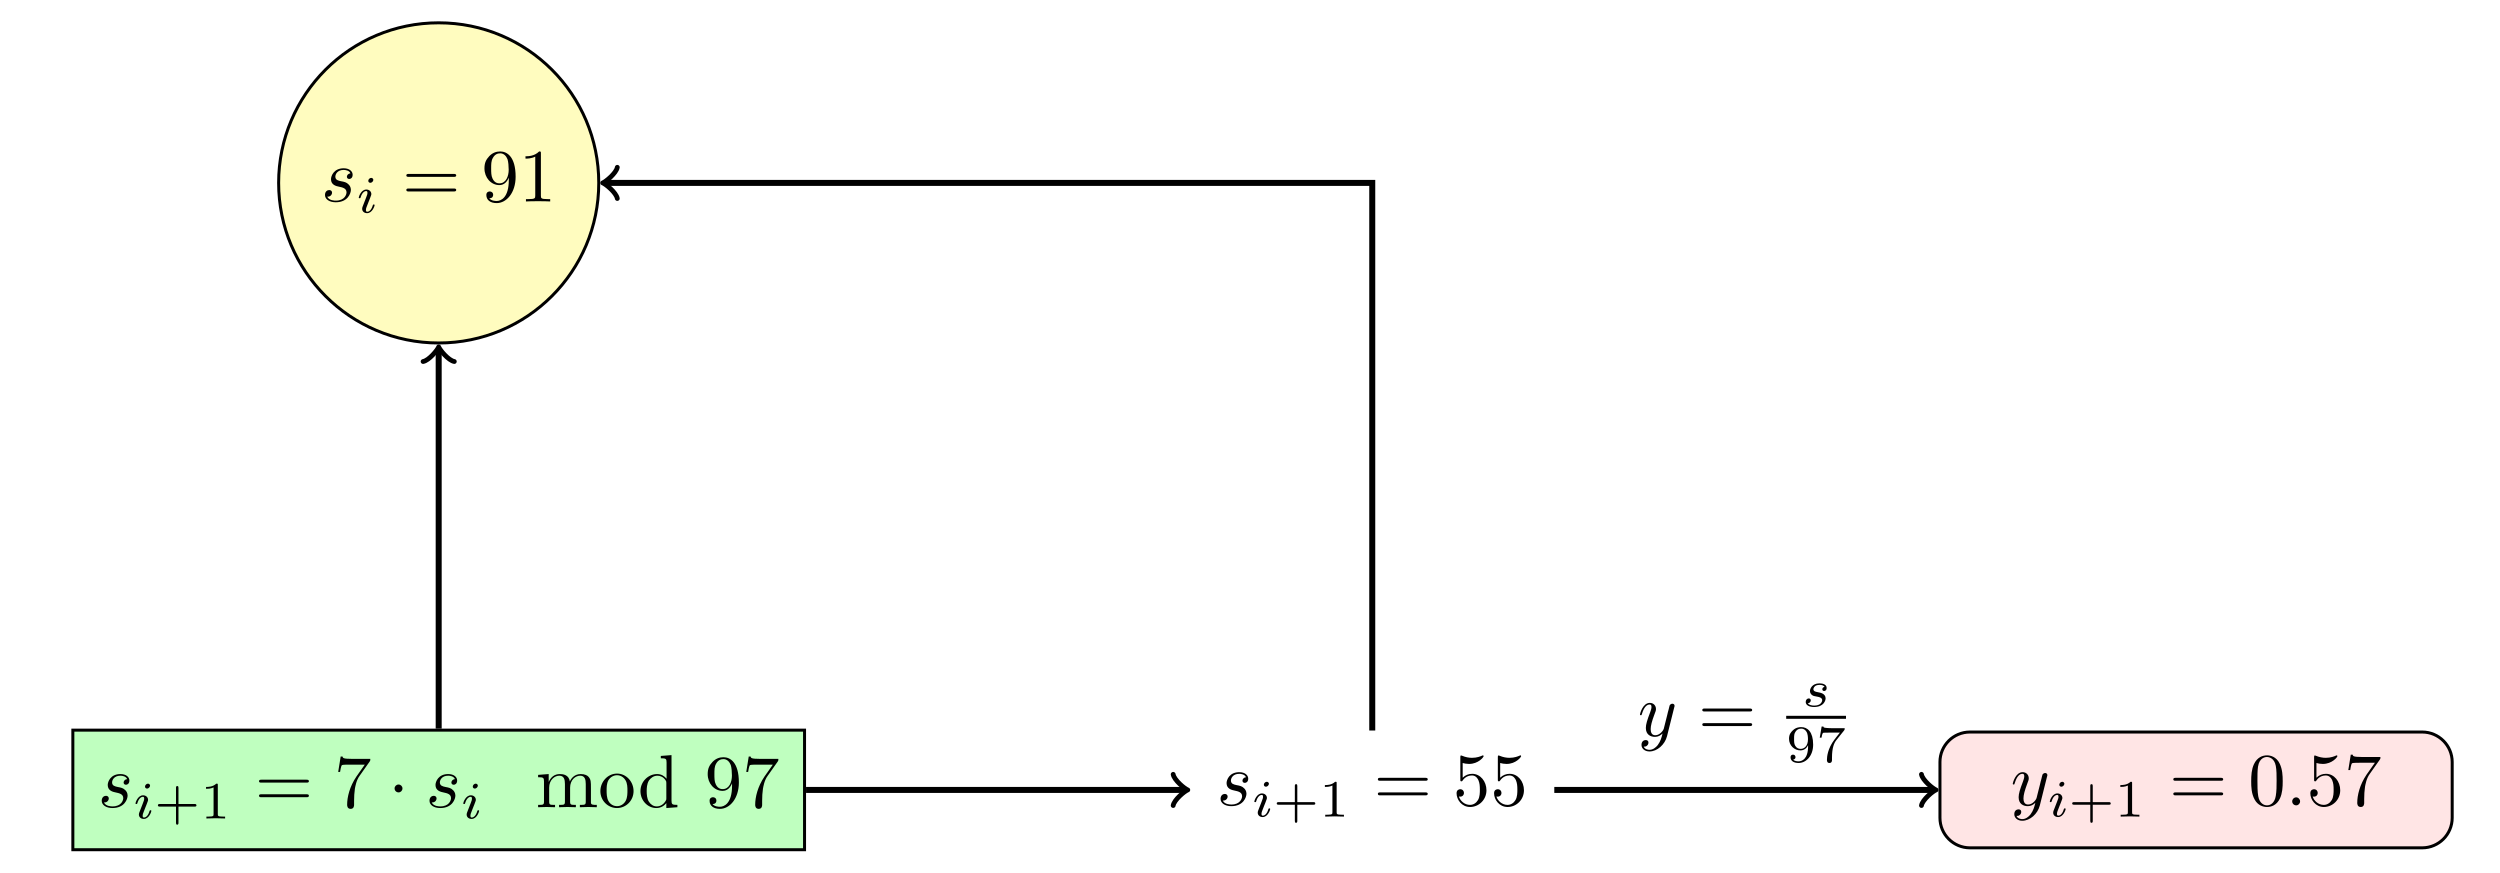
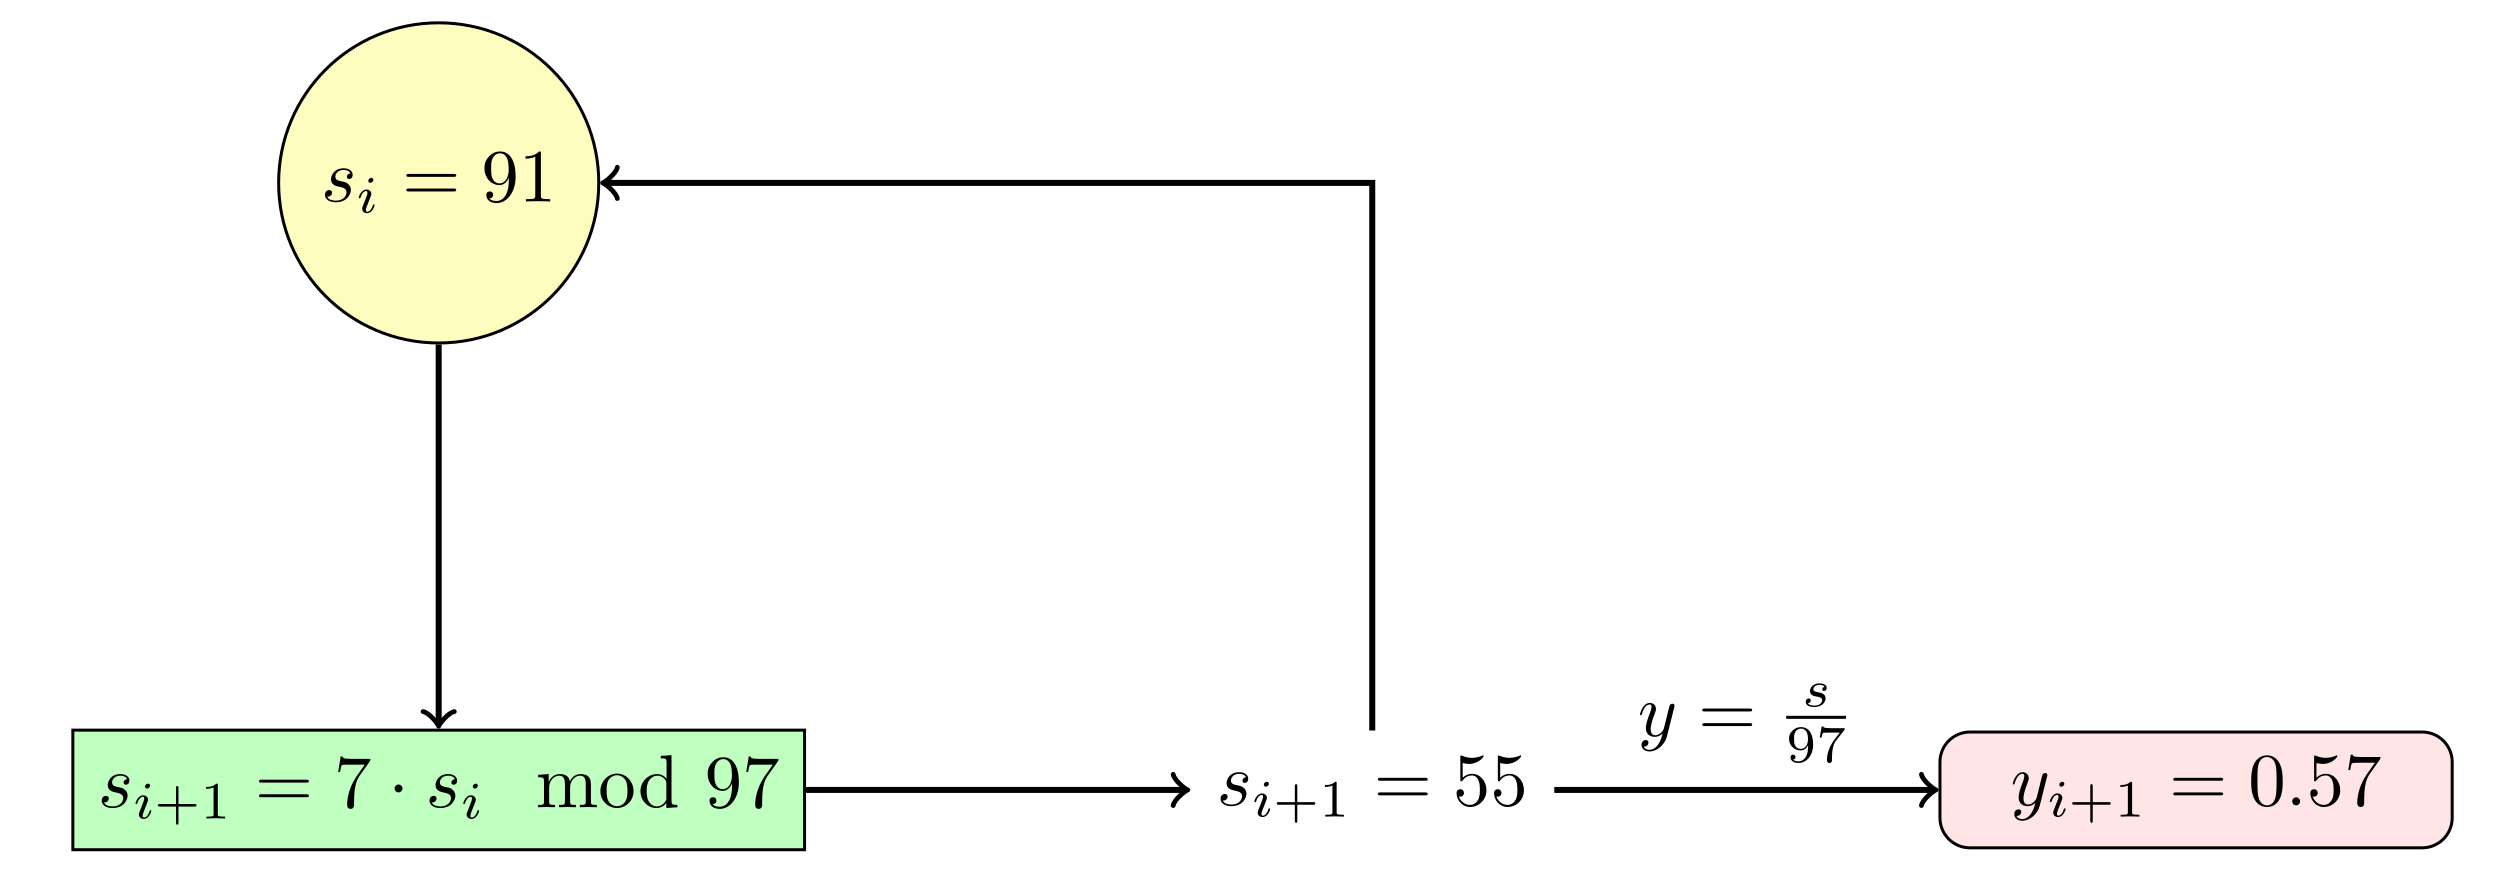
<svg xmlns="http://www.w3.org/2000/svg" xmlns:xlink="http://www.w3.org/1999/xlink" width="332.049" height="115.894" viewBox="0 0 332.049 115.894">
  <defs>
    <g>
      <g id="glyph-0-0">
        <path d="M 3.891 -3.734 C 3.625 -3.719 3.422 -3.5 3.422 -3.281 C 3.422 -3.141 3.516 -2.984 3.734 -2.984 C 3.953 -2.984 4.188 -3.156 4.188 -3.547 C 4.188 -4 3.766 -4.406 3 -4.406 C 1.688 -4.406 1.312 -3.391 1.312 -2.953 C 1.312 -2.172 2.047 -2.031 2.344 -1.969 C 2.859 -1.859 3.375 -1.75 3.375 -1.203 C 3.375 -0.953 3.156 -0.109 1.953 -0.109 C 1.812 -0.109 1.047 -0.109 0.812 -0.641 C 1.203 -0.594 1.453 -0.891 1.453 -1.172 C 1.453 -1.391 1.281 -1.516 1.078 -1.516 C 0.812 -1.516 0.516 -1.312 0.516 -0.859 C 0.516 -0.297 1.094 0.109 1.938 0.109 C 3.562 0.109 3.953 -1.094 3.953 -1.547 C 3.953 -1.906 3.766 -2.156 3.641 -2.266 C 3.375 -2.547 3.078 -2.609 2.641 -2.688 C 2.281 -2.766 1.891 -2.844 1.891 -3.297 C 1.891 -3.578 2.125 -4.188 3 -4.188 C 3.25 -4.188 3.75 -4.109 3.891 -3.734 Z M 3.891 -3.734 " />
      </g>
      <g id="glyph-0-1">
        <path d="M 4.844 -3.797 C 4.891 -3.938 4.891 -3.953 4.891 -4.031 C 4.891 -4.203 4.75 -4.297 4.594 -4.297 C 4.5 -4.297 4.344 -4.234 4.25 -4.094 C 4.234 -4.031 4.141 -3.734 4.109 -3.547 C 4.031 -3.297 3.969 -3.016 3.906 -2.75 L 3.453 -0.953 C 3.422 -0.812 2.984 -0.109 2.328 -0.109 C 1.828 -0.109 1.719 -0.547 1.719 -0.922 C 1.719 -1.375 1.891 -2 2.219 -2.875 C 2.375 -3.281 2.422 -3.391 2.422 -3.594 C 2.422 -4.031 2.109 -4.406 1.609 -4.406 C 0.656 -4.406 0.297 -2.953 0.297 -2.875 C 0.297 -2.766 0.391 -2.766 0.406 -2.766 C 0.516 -2.766 0.516 -2.797 0.562 -2.953 C 0.844 -3.891 1.234 -4.188 1.578 -4.188 C 1.656 -4.188 1.828 -4.188 1.828 -3.875 C 1.828 -3.625 1.719 -3.359 1.656 -3.172 C 1.25 -2.109 1.078 -1.547 1.078 -1.078 C 1.078 -0.188 1.703 0.109 2.297 0.109 C 2.688 0.109 3.016 -0.062 3.297 -0.344 C 3.172 0.172 3.047 0.672 2.656 1.203 C 2.391 1.531 2.016 1.828 1.562 1.828 C 1.422 1.828 0.969 1.797 0.797 1.406 C 0.953 1.406 1.094 1.406 1.219 1.281 C 1.328 1.203 1.422 1.062 1.422 0.875 C 1.422 0.562 1.156 0.531 1.062 0.531 C 0.828 0.531 0.5 0.688 0.5 1.172 C 0.5 1.672 0.938 2.047 1.562 2.047 C 2.578 2.047 3.609 1.141 3.891 0.016 Z M 4.844 -3.797 " />
      </g>
      <g id="glyph-0-2">
        <path d="M 1.906 -0.531 C 1.906 -0.812 1.672 -1.062 1.391 -1.062 C 1.094 -1.062 0.859 -0.812 0.859 -0.531 C 0.859 -0.234 1.094 0 1.391 0 C 1.672 0 1.906 -0.234 1.906 -0.531 Z M 1.906 -0.531 " />
      </g>
      <g id="glyph-1-0">
        <path d="M 2.266 -4.359 C 2.266 -4.469 2.172 -4.625 1.984 -4.625 C 1.797 -4.625 1.594 -4.438 1.594 -4.234 C 1.594 -4.125 1.672 -3.969 1.875 -3.969 C 2.062 -3.969 2.266 -4.172 2.266 -4.359 Z M 0.844 -0.812 C 0.812 -0.719 0.781 -0.641 0.781 -0.516 C 0.781 -0.188 1.047 0.062 1.438 0.062 C 2.125 0.062 2.438 -0.891 2.438 -1 C 2.438 -1.094 2.344 -1.094 2.328 -1.094 C 2.234 -1.094 2.219 -1.047 2.188 -0.969 C 2.031 -0.406 1.734 -0.125 1.453 -0.125 C 1.312 -0.125 1.281 -0.219 1.281 -0.375 C 1.281 -0.531 1.328 -0.656 1.391 -0.812 C 1.469 -1 1.547 -1.188 1.609 -1.375 C 1.672 -1.547 1.938 -2.172 1.953 -2.266 C 1.984 -2.328 2 -2.406 2 -2.484 C 2 -2.812 1.719 -3.078 1.344 -3.078 C 0.641 -3.078 0.328 -2.125 0.328 -2 C 0.328 -1.922 0.422 -1.922 0.453 -1.922 C 0.547 -1.922 0.547 -1.953 0.578 -2.031 C 0.75 -2.625 1.062 -2.875 1.312 -2.875 C 1.422 -2.875 1.484 -2.828 1.484 -2.641 C 1.484 -2.469 1.453 -2.375 1.281 -1.938 Z M 0.844 -0.812 " />
      </g>
      <g id="glyph-1-1">
        <path d="M 3 -2.625 C 2.828 -2.578 2.703 -2.438 2.703 -2.297 C 2.703 -2.125 2.844 -2.062 2.938 -2.062 C 3.016 -2.062 3.281 -2.109 3.281 -2.469 C 3.281 -2.922 2.781 -3.078 2.344 -3.078 C 1.266 -3.078 1.062 -2.266 1.062 -2.062 C 1.062 -1.797 1.219 -1.625 1.312 -1.547 C 1.484 -1.406 1.609 -1.375 2.094 -1.297 C 2.25 -1.266 2.688 -1.188 2.688 -0.844 C 2.688 -0.719 2.609 -0.453 2.328 -0.281 C 2.047 -0.125 1.703 -0.125 1.625 -0.125 C 1.344 -0.125 0.953 -0.188 0.781 -0.422 C 1.016 -0.453 1.172 -0.625 1.172 -0.812 C 1.172 -0.984 1.047 -1.078 0.906 -1.078 C 0.703 -1.078 0.5 -0.906 0.5 -0.609 C 0.5 -0.188 0.938 0.062 1.609 0.062 C 2.906 0.062 3.141 -0.812 3.141 -1.078 C 3.141 -1.719 2.438 -1.844 2.172 -1.891 C 2.109 -1.906 1.938 -1.938 1.891 -1.953 C 1.641 -2 1.516 -2.141 1.516 -2.297 C 1.516 -2.453 1.641 -2.641 1.797 -2.75 C 1.984 -2.859 2.219 -2.875 2.344 -2.875 C 2.484 -2.875 2.844 -2.859 3 -2.625 Z M 3 -2.625 " />
      </g>
      <g id="glyph-2-0">
        <path d="M 3.219 -1.578 L 5.359 -1.578 C 5.453 -1.578 5.609 -1.578 5.609 -1.734 C 5.609 -1.922 5.453 -1.922 5.359 -1.922 L 3.219 -1.922 L 3.219 -4.062 C 3.219 -4.141 3.219 -4.312 3.062 -4.312 C 2.891 -4.312 2.891 -4.156 2.891 -4.062 L 2.891 -1.922 L 0.75 -1.922 C 0.656 -1.922 0.484 -1.922 0.484 -1.75 C 0.484 -1.578 0.641 -1.578 0.75 -1.578 L 2.891 -1.578 L 2.891 0.562 C 2.891 0.656 2.891 0.828 3.047 0.828 C 3.219 0.828 3.219 0.656 3.219 0.562 Z M 3.219 -1.578 " />
      </g>
      <g id="glyph-2-1">
        <path d="M 2.328 -4.438 C 2.328 -4.625 2.328 -4.625 2.125 -4.625 C 1.672 -4.188 1.047 -4.188 0.766 -4.188 L 0.766 -3.938 C 0.922 -3.938 1.391 -3.938 1.766 -4.125 L 1.766 -0.578 C 1.766 -0.344 1.766 -0.25 1.078 -0.25 L 0.812 -0.25 L 0.812 0 C 0.938 0 1.797 -0.031 2.047 -0.031 C 2.266 -0.031 3.141 0 3.297 0 L 3.297 -0.25 L 3.031 -0.25 C 2.328 -0.25 2.328 -0.344 2.328 -0.578 Z M 2.328 -4.438 " />
      </g>
      <g id="glyph-2-2">
        <path d="M 2.906 -2.078 C 2.906 -0.344 2.062 -0.078 1.641 -0.078 C 1.484 -0.078 1.109 -0.094 0.922 -0.312 C 1.219 -0.344 1.234 -0.578 1.234 -0.641 C 1.234 -0.812 1.109 -0.969 0.906 -0.969 C 0.703 -0.969 0.578 -0.828 0.578 -0.625 C 0.578 -0.156 0.969 0.141 1.641 0.141 C 2.641 0.141 3.578 -0.797 3.578 -2.297 C 3.578 -4.016 2.812 -4.625 2 -4.625 C 1.766 -4.625 1.297 -4.594 0.891 -4.203 C 0.656 -3.969 0.375 -3.703 0.375 -3.078 C 0.375 -2.188 1.078 -1.531 1.891 -1.531 C 2.453 -1.531 2.75 -1.906 2.906 -2.219 Z M 1.938 -1.734 C 1.656 -1.734 1.406 -1.812 1.203 -2.141 C 1.047 -2.391 1.047 -2.688 1.047 -3.078 C 1.047 -3.484 1.047 -3.75 1.25 -4.031 C 1.422 -4.281 1.641 -4.422 2 -4.422 C 2.359 -4.422 2.578 -4.203 2.688 -4.016 C 2.875 -3.734 2.891 -3.234 2.891 -3 C 2.891 -2.094 2.375 -1.734 1.938 -1.734 Z M 1.938 -1.734 " />
      </g>
      <g id="glyph-2-3">
        <path d="M 3.734 -4.203 C 3.797 -4.297 3.797 -4.312 3.797 -4.484 L 1.969 -4.484 C 1.688 -4.484 1.609 -4.5 1.359 -4.516 C 1 -4.547 0.984 -4.594 0.969 -4.703 L 0.734 -4.703 L 0.484 -3.219 L 0.719 -3.219 C 0.734 -3.328 0.812 -3.781 0.922 -3.859 C 0.969 -3.891 1.547 -3.891 1.641 -3.891 L 3.156 -3.891 C 2.938 -3.609 2.578 -3.172 2.438 -2.969 C 1.531 -1.781 1.438 -0.672 1.438 -0.266 C 1.438 -0.188 1.438 0.141 1.766 0.141 C 2.109 0.141 2.109 -0.172 2.109 -0.266 L 2.109 -0.547 C 2.109 -1.891 2.391 -2.516 2.688 -2.891 Z M 3.734 -4.203 " />
      </g>
      <g id="glyph-3-0">
        <path d="M 6.844 -3.266 C 7 -3.266 7.188 -3.266 7.188 -3.453 C 7.188 -3.656 7 -3.656 6.859 -3.656 L 0.891 -3.656 C 0.75 -3.656 0.562 -3.656 0.562 -3.453 C 0.562 -3.266 0.75 -3.266 0.891 -3.266 Z M 6.859 -1.328 C 7 -1.328 7.188 -1.328 7.188 -1.531 C 7.188 -1.719 7 -1.719 6.844 -1.719 L 0.891 -1.719 C 0.75 -1.719 0.562 -1.719 0.562 -1.531 C 0.562 -1.328 0.75 -1.328 0.891 -1.328 Z M 6.859 -1.328 " />
      </g>
      <g id="glyph-3-1">
        <path d="M 4.75 -6.078 C 4.828 -6.188 4.828 -6.203 4.828 -6.422 L 2.406 -6.422 C 1.203 -6.422 1.172 -6.547 1.141 -6.734 L 0.891 -6.734 L 0.562 -4.688 L 0.812 -4.688 C 0.844 -4.844 0.922 -5.469 1.062 -5.594 C 1.125 -5.656 1.906 -5.656 2.031 -5.656 L 4.094 -5.656 C 3.984 -5.5 3.203 -4.406 2.984 -4.078 C 2.078 -2.734 1.75 -1.344 1.75 -0.328 C 1.75 -0.234 1.75 0.219 2.219 0.219 C 2.672 0.219 2.672 -0.234 2.672 -0.328 L 2.672 -0.844 C 2.672 -1.391 2.703 -1.938 2.781 -2.469 C 2.828 -2.703 2.953 -3.562 3.406 -4.172 Z M 4.75 -6.078 " />
      </g>
      <g id="glyph-3-2">
        <path d="M 1.094 -3.422 L 1.094 -0.75 C 1.094 -0.312 0.984 -0.312 0.312 -0.312 L 0.312 0 C 0.672 -0.016 1.172 -0.031 1.453 -0.031 C 1.703 -0.031 2.219 -0.016 2.562 0 L 2.562 -0.312 C 1.891 -0.312 1.781 -0.312 1.781 -0.75 L 1.781 -2.594 C 1.781 -3.625 2.5 -4.188 3.125 -4.188 C 3.766 -4.188 3.875 -3.656 3.875 -3.078 L 3.875 -0.75 C 3.875 -0.312 3.766 -0.312 3.094 -0.312 L 3.094 0 C 3.438 -0.016 3.953 -0.031 4.219 -0.031 C 4.469 -0.031 5 -0.016 5.328 0 L 5.328 -0.312 C 4.672 -0.312 4.562 -0.312 4.562 -0.75 L 4.562 -2.594 C 4.562 -3.625 5.266 -4.188 5.906 -4.188 C 6.531 -4.188 6.641 -3.656 6.641 -3.078 L 6.641 -0.75 C 6.641 -0.312 6.531 -0.312 5.859 -0.312 L 5.859 0 C 6.203 -0.016 6.719 -0.031 6.984 -0.031 C 7.25 -0.031 7.766 -0.016 8.109 0 L 8.109 -0.312 C 7.594 -0.312 7.344 -0.312 7.328 -0.609 L 7.328 -2.516 C 7.328 -3.375 7.328 -3.672 7.016 -4.031 C 6.875 -4.203 6.547 -4.406 5.969 -4.406 C 5.141 -4.406 4.688 -3.812 4.531 -3.422 C 4.391 -4.297 3.656 -4.406 3.203 -4.406 C 2.469 -4.406 2 -3.984 1.719 -3.359 L 1.719 -4.406 L 0.312 -4.297 L 0.312 -3.984 C 1.016 -3.984 1.094 -3.922 1.094 -3.422 Z M 1.094 -3.422 " />
      </g>
      <g id="glyph-3-3">
        <path d="M 4.688 -2.141 C 4.688 -3.406 3.703 -4.469 2.5 -4.469 C 1.25 -4.469 0.281 -3.375 0.281 -2.141 C 0.281 -0.844 1.312 0.109 2.484 0.109 C 3.688 0.109 4.688 -0.875 4.688 -2.141 Z M 2.5 -0.141 C 2.062 -0.141 1.625 -0.344 1.359 -0.812 C 1.109 -1.25 1.109 -1.859 1.109 -2.219 C 1.109 -2.609 1.109 -3.141 1.344 -3.578 C 1.609 -4.031 2.078 -4.25 2.484 -4.25 C 2.922 -4.25 3.344 -4.031 3.609 -3.594 C 3.875 -3.172 3.875 -2.594 3.875 -2.219 C 3.875 -1.859 3.875 -1.312 3.656 -0.875 C 3.422 -0.422 2.984 -0.141 2.5 -0.141 Z M 2.5 -0.141 " />
      </g>
      <g id="glyph-3-4">
        <path d="M 3.781 -0.547 L 3.781 0.109 L 5.25 0 L 5.25 -0.312 C 4.562 -0.312 4.469 -0.375 4.469 -0.875 L 4.469 -6.922 L 3.047 -6.812 L 3.047 -6.5 C 3.734 -6.5 3.812 -6.438 3.812 -5.938 L 3.812 -3.781 C 3.531 -4.141 3.094 -4.406 2.562 -4.406 C 1.391 -4.406 0.344 -3.422 0.344 -2.141 C 0.344 -0.875 1.312 0.109 2.453 0.109 C 3.094 0.109 3.531 -0.234 3.781 -0.547 Z M 3.781 -3.219 L 3.781 -1.172 C 3.781 -1 3.781 -0.984 3.672 -0.812 C 3.375 -0.328 2.938 -0.109 2.5 -0.109 C 2.047 -0.109 1.688 -0.375 1.453 -0.75 C 1.203 -1.156 1.172 -1.719 1.172 -2.141 C 1.172 -2.5 1.188 -3.094 1.469 -3.547 C 1.688 -3.859 2.062 -4.188 2.609 -4.188 C 2.953 -4.188 3.375 -4.031 3.672 -3.594 C 3.781 -3.422 3.781 -3.406 3.781 -3.219 Z M 3.781 -3.219 " />
      </g>
      <g id="glyph-3-5">
        <path d="M 3.656 -3.172 L 3.656 -2.844 C 3.656 -0.516 2.625 -0.062 2.047 -0.062 C 1.875 -0.062 1.328 -0.078 1.062 -0.422 C 1.5 -0.422 1.578 -0.703 1.578 -0.875 C 1.578 -1.188 1.344 -1.328 1.125 -1.328 C 0.969 -1.328 0.672 -1.25 0.672 -0.859 C 0.672 -0.188 1.203 0.219 2.047 0.219 C 3.344 0.219 4.562 -1.141 4.562 -3.281 C 4.562 -5.969 3.406 -6.641 2.516 -6.641 C 1.969 -6.641 1.484 -6.453 1.062 -6.016 C 0.641 -5.562 0.422 -5.141 0.422 -4.391 C 0.422 -3.156 1.297 -2.172 2.406 -2.172 C 3.016 -2.172 3.422 -2.594 3.656 -3.172 Z M 2.422 -2.406 C 2.266 -2.406 1.797 -2.406 1.5 -3.031 C 1.312 -3.406 1.312 -3.891 1.312 -4.391 C 1.312 -4.922 1.312 -5.391 1.531 -5.766 C 1.797 -6.266 2.172 -6.391 2.516 -6.391 C 2.984 -6.391 3.312 -6.047 3.484 -5.609 C 3.594 -5.281 3.641 -4.656 3.641 -4.203 C 3.641 -3.375 3.297 -2.406 2.422 -2.406 Z M 2.422 -2.406 " />
      </g>
      <g id="glyph-3-6">
        <path d="M 2.938 -6.375 C 2.938 -6.625 2.938 -6.641 2.703 -6.641 C 2.078 -6 1.203 -6 0.891 -6 L 0.891 -5.688 C 1.094 -5.688 1.672 -5.688 2.188 -5.953 L 2.188 -0.781 C 2.188 -0.422 2.156 -0.312 1.266 -0.312 L 0.953 -0.312 L 0.953 0 C 1.297 -0.031 2.156 -0.031 2.562 -0.031 C 2.953 -0.031 3.828 -0.031 4.172 0 L 4.172 -0.312 L 3.859 -0.312 C 2.953 -0.312 2.938 -0.422 2.938 -0.781 Z M 2.938 -6.375 " />
      </g>
      <g id="glyph-3-7">
        <path d="M 4.469 -2 C 4.469 -3.188 3.656 -4.188 2.578 -4.188 C 2.109 -4.188 1.672 -4.031 1.312 -3.672 L 1.312 -5.625 C 1.516 -5.562 1.844 -5.5 2.156 -5.5 C 3.391 -5.5 4.094 -6.406 4.094 -6.531 C 4.094 -6.594 4.062 -6.641 3.984 -6.641 C 3.984 -6.641 3.953 -6.641 3.906 -6.609 C 3.703 -6.516 3.219 -6.312 2.547 -6.312 C 2.156 -6.312 1.688 -6.391 1.219 -6.594 C 1.141 -6.625 1.125 -6.625 1.109 -6.625 C 1 -6.625 1 -6.547 1 -6.391 L 1 -3.438 C 1 -3.266 1 -3.188 1.141 -3.188 C 1.219 -3.188 1.234 -3.203 1.281 -3.266 C 1.391 -3.422 1.75 -3.969 2.562 -3.969 C 3.078 -3.969 3.328 -3.516 3.406 -3.328 C 3.562 -2.953 3.594 -2.578 3.594 -2.078 C 3.594 -1.719 3.594 -1.125 3.344 -0.703 C 3.109 -0.312 2.734 -0.062 2.281 -0.062 C 1.562 -0.062 0.984 -0.594 0.812 -1.172 C 0.844 -1.172 0.875 -1.156 0.984 -1.156 C 1.312 -1.156 1.484 -1.406 1.484 -1.641 C 1.484 -1.891 1.312 -2.141 0.984 -2.141 C 0.844 -2.141 0.5 -2.062 0.5 -1.609 C 0.5 -0.75 1.188 0.219 2.297 0.219 C 3.453 0.219 4.469 -0.734 4.469 -2 Z M 4.469 -2 " />
      </g>
      <g id="glyph-3-8">
        <path d="M 4.578 -3.188 C 4.578 -3.984 4.531 -4.781 4.188 -5.516 C 3.734 -6.484 2.906 -6.641 2.5 -6.641 C 1.891 -6.641 1.172 -6.375 0.75 -5.453 C 0.438 -4.766 0.391 -3.984 0.391 -3.188 C 0.391 -2.438 0.422 -1.547 0.844 -0.781 C 1.266 0.016 2 0.219 2.484 0.219 C 3.016 0.219 3.781 0.016 4.219 -0.938 C 4.531 -1.625 4.578 -2.406 4.578 -3.188 Z M 2.484 0 C 2.094 0 1.5 -0.25 1.328 -1.203 C 1.219 -1.797 1.219 -2.719 1.219 -3.312 C 1.219 -3.953 1.219 -4.609 1.297 -5.141 C 1.484 -6.328 2.234 -6.422 2.484 -6.422 C 2.812 -6.422 3.469 -6.234 3.656 -5.25 C 3.766 -4.688 3.766 -3.938 3.766 -3.312 C 3.766 -2.562 3.766 -1.891 3.656 -1.25 C 3.5 -0.297 2.938 0 2.484 0 Z M 2.484 0 " />
      </g>
      <g id="glyph-4-0">
        <path d="M 1.906 -2.5 C 1.906 -2.781 1.672 -3.016 1.391 -3.016 C 1.094 -3.016 0.859 -2.781 0.859 -2.5 C 0.859 -2.203 1.094 -1.969 1.391 -1.969 C 1.672 -1.969 1.906 -2.203 1.906 -2.5 Z M 1.906 -2.5 " />
      </g>
    </g>
    <clipPath id="clip-0">
      <path clip-rule="nonzero" d="M 252 91 L 332 91 L 332 115.895 L 252 115.895 Z M 252 91 " />
    </clipPath>
  </defs>
  <path fill-rule="nonzero" fill="rgb(75%, 100%, 75%)" fill-opacity="1" stroke-width="0.399" stroke-linecap="butt" stroke-linejoin="miter" stroke="rgb(0%, 0%, 0%)" stroke-opacity="1" stroke-miterlimit="10" d="M -48.591 -7.941 L 48.592 -7.941 L 48.592 7.941 L -48.591 7.941 Z M -48.591 -7.941 " transform="matrix(1, 0, 0, -1, 58.267, 104.918)" />
  <g fill="rgb(0%, 0%, 0%)" fill-opacity="1">
    <use xlink:href="#glyph-0-0" x="12.996" y="107.215" />
  </g>
  <g fill="rgb(0%, 0%, 0%)" fill-opacity="1">
    <use xlink:href="#glyph-1-0" x="17.666" y="108.709" />
  </g>
  <g fill="rgb(0%, 0%, 0%)" fill-opacity="1">
    <use xlink:href="#glyph-2-0" x="20.485" y="108.709" />
    <use xlink:href="#glyph-2-1" x="26.601" y="108.709" />
  </g>
  <g fill="rgb(0%, 0%, 0%)" fill-opacity="1">
    <use xlink:href="#glyph-3-0" x="33.838" y="107.215" />
  </g>
  <g fill="rgb(0%, 0%, 0%)" fill-opacity="1">
    <use xlink:href="#glyph-3-1" x="44.357" y="107.215" />
  </g>
  <g fill="rgb(0%, 0%, 0%)" fill-opacity="1">
    <use xlink:href="#glyph-4-0" x="51.549" y="107.215" />
  </g>
  <g fill="rgb(0%, 0%, 0%)" fill-opacity="1">
    <use xlink:href="#glyph-0-0" x="56.53" y="107.215" />
  </g>
  <g fill="rgb(0%, 0%, 0%)" fill-opacity="1">
    <use xlink:href="#glyph-1-0" x="61.2" y="108.709" />
  </g>
  <g fill="rgb(0%, 0%, 0%)" fill-opacity="1">
    <use xlink:href="#glyph-3-2" x="71.159" y="107.215" />
    <use xlink:href="#glyph-3-3" x="79.461" y="107.215" />
  </g>
  <g fill="rgb(0%, 0%, 0%)" fill-opacity="1">
    <use xlink:href="#glyph-3-4" x="84.721" y="107.215" />
  </g>
  <g fill="rgb(0%, 0%, 0%)" fill-opacity="1">
    <use xlink:href="#glyph-3-5" x="93.574" y="107.215" />
    <use xlink:href="#glyph-3-1" x="98.555" y="107.215" />
  </g>
  <path fill-rule="nonzero" fill="rgb(100%, 98.724%, 75%)" fill-opacity="1" stroke-width="0.399" stroke-linecap="butt" stroke-linejoin="miter" stroke="rgb(0%, 0%, 0%)" stroke-opacity="1" stroke-miterlimit="10" d="M 21.26 80.625 C 21.26 92.367 11.741 101.887 -0.001 101.887 C -11.744 101.887 -21.259 92.367 -21.259 80.625 C -21.259 68.883 -11.744 59.363 -0.001 59.363 C 11.741 59.363 21.26 68.883 21.26 80.625 Z M 21.26 80.625 " transform="matrix(1, 0, 0, -1, 58.267, 104.918)" />
  <g fill="rgb(0%, 0%, 0%)" fill-opacity="1">
    <use xlink:href="#glyph-0-0" x="42.65" y="26.757" />
  </g>
  <g fill="rgb(0%, 0%, 0%)" fill-opacity="1">
    <use xlink:href="#glyph-1-0" x="47.32" y="28.251" />
  </g>
  <g fill="rgb(0%, 0%, 0%)" fill-opacity="1">
    <use xlink:href="#glyph-3-0" x="53.404" y="26.757" />
  </g>
  <g fill="rgb(0%, 0%, 0%)" fill-opacity="1">
    <use xlink:href="#glyph-3-5" x="63.923" y="26.757" />
    <use xlink:href="#glyph-3-6" x="68.904" y="26.757" />
  </g>
-   <path fill="none" stroke-width="0.797" stroke-linecap="butt" stroke-linejoin="miter" stroke="rgb(0%, 0%, 0%)" stroke-opacity="1" stroke-miterlimit="10" d="M -0.001 8.141 L -0.001 58.457 " transform="matrix(1, 0, 0, -1, 58.267, 104.918)" />
-   <path fill="none" stroke-width="0.638" stroke-linecap="round" stroke-linejoin="round" stroke="rgb(0%, 0%, 0%)" stroke-opacity="1" stroke-miterlimit="10" d="M -1.556 2.072 C -1.423 1.294 -0.001 0.13 0.389 0.001 C -0.001 -0.131 -1.423 -1.296 -1.556 -2.073 " transform="matrix(0, -1, -1, 0, 58.267, 46.45967)" />
+   <path fill="none" stroke-width="0.797" stroke-linecap="butt" stroke-linejoin="miter" stroke="rgb(0%, 0%, 0%)" stroke-opacity="1" stroke-miterlimit="10" d="M -0.001 59.164 L -0.001 8.848 " transform="matrix(1, 0, 0, -1, 58.267, 104.918)" />
+   <path fill="none" stroke-width="0.638" stroke-linecap="round" stroke-linejoin="round" stroke="rgb(0%, 0%, 0%)" stroke-opacity="1" stroke-miterlimit="10" d="M -1.554 2.073 C -1.425 1.296 0.001 0.131 0.388 -0.001 C 0.001 -0.13 -1.425 -1.294 -1.554 -2.072 " transform="matrix(0, 1, 1, 0, 58.267, 96.06921)" />
  <g fill="rgb(0%, 0%, 0%)" fill-opacity="1">
    <use xlink:href="#glyph-0-0" x="161.6" y="106.966" />
  </g>
  <g fill="rgb(0%, 0%, 0%)" fill-opacity="1">
    <use xlink:href="#glyph-1-0" x="166.27" y="108.46" />
  </g>
  <g fill="rgb(0%, 0%, 0%)" fill-opacity="1">
    <use xlink:href="#glyph-2-0" x="169.089" y="108.46" />
    <use xlink:href="#glyph-2-1" x="175.205" y="108.46" />
  </g>
  <g fill="rgb(0%, 0%, 0%)" fill-opacity="1">
    <use xlink:href="#glyph-3-0" x="182.442" y="106.966" />
  </g>
  <g fill="rgb(0%, 0%, 0%)" fill-opacity="1">
    <use xlink:href="#glyph-3-7" x="192.961" y="106.966" />
    <use xlink:href="#glyph-3-7" x="197.942" y="106.966" />
  </g>
  <path fill="none" stroke-width="0.797" stroke-linecap="butt" stroke-linejoin="miter" stroke="rgb(0%, 0%, 0%)" stroke-opacity="1" stroke-miterlimit="10" d="M 48.792 0 L 99.108 0 " transform="matrix(1, 0, 0, -1, 58.267, 104.918)" />
  <path fill="none" stroke-width="0.638" stroke-linecap="round" stroke-linejoin="round" stroke="rgb(0%, 0%, 0%)" stroke-opacity="1" stroke-miterlimit="10" d="M -1.554 2.07 C -1.426 1.297 0 0.129 0.387 0 C 0 -0.129 -1.426 -1.297 -1.554 -2.07 " transform="matrix(1, 0, 0, -1, 157.3748, 104.918)" />
  <path fill="none" stroke-width="0.797" stroke-linecap="butt" stroke-linejoin="miter" stroke="rgb(0%, 0%, 0%)" stroke-opacity="1" stroke-miterlimit="10" d="M 123.995 7.891 L 123.995 80.625 L 22.167 80.625 " transform="matrix(1, 0, 0, -1, 58.267, 104.918)" />
  <path fill="none" stroke-width="0.638" stroke-linecap="round" stroke-linejoin="round" stroke="rgb(0%, 0%, 0%)" stroke-opacity="1" stroke-miterlimit="10" d="M -1.555 2.07 C -1.426 1.297 0 0.129 0.387 0 C 0 -0.129 -1.426 -1.297 -1.555 -2.07 " transform="matrix(-1, 0, 0, 1, 80.43372, 24.29295)" />
  <path fill-rule="nonzero" fill="rgb(100%, 89.999%, 89.999%)" fill-opacity="1" d="M 321.715 97.227 L 261.652 97.227 C 259.449 97.227 257.664 99.008 257.664 101.211 L 257.664 108.625 C 257.664 110.828 259.449 112.609 261.652 112.609 L 321.715 112.609 C 323.914 112.609 325.699 110.828 325.699 108.625 L 325.699 101.211 C 325.699 99.008 323.914 97.227 321.715 97.227 Z M 321.715 97.227 " />
  <g clip-path="url(#clip-0)">
    <path fill="none" stroke-width="0.399" stroke-linecap="butt" stroke-linejoin="miter" stroke="rgb(0%, 0%, 0%)" stroke-opacity="1" stroke-miterlimit="10" d="M 263.448 7.691 L 203.385 7.691 C 201.182 7.691 199.397 5.91 199.397 3.707 L 199.397 -3.707 C 199.397 -5.91 201.182 -7.691 203.385 -7.691 L 263.448 -7.691 C 265.647 -7.691 267.432 -5.91 267.432 -3.707 L 267.432 3.707 C 267.432 5.91 265.647 7.691 263.448 7.691 Z M 263.448 7.691 " transform="matrix(1, 0, 0, -1, 58.267, 104.918)" />
  </g>
  <g fill="rgb(0%, 0%, 0%)" fill-opacity="1">
    <use xlink:href="#glyph-0-1" x="267.037" y="106.966" />
  </g>
  <g fill="rgb(0%, 0%, 0%)" fill-opacity="1">
    <use xlink:href="#glyph-1-0" x="271.922" y="108.46" />
  </g>
  <g fill="rgb(0%, 0%, 0%)" fill-opacity="1">
    <use xlink:href="#glyph-2-0" x="274.74" y="108.46" />
    <use xlink:href="#glyph-2-1" x="280.856" y="108.46" />
  </g>
  <g fill="rgb(0%, 0%, 0%)" fill-opacity="1">
    <use xlink:href="#glyph-3-0" x="288.093" y="106.966" />
  </g>
  <g fill="rgb(0%, 0%, 0%)" fill-opacity="1">
    <use xlink:href="#glyph-3-8" x="298.612" y="106.966" />
  </g>
  <g fill="rgb(0%, 0%, 0%)" fill-opacity="1">
    <use xlink:href="#glyph-0-2" x="303.59" y="106.966" />
  </g>
  <g fill="rgb(0%, 0%, 0%)" fill-opacity="1">
    <use xlink:href="#glyph-3-7" x="306.358" y="106.966" />
    <use xlink:href="#glyph-3-1" x="311.339" y="106.966" />
  </g>
  <path fill="none" stroke-width="0.797" stroke-linecap="butt" stroke-linejoin="miter" stroke="rgb(0%, 0%, 0%)" stroke-opacity="1" stroke-miterlimit="10" d="M 148.174 0 L 198.491 0 " transform="matrix(1, 0, 0, -1, 58.267, 104.918)" />
  <path fill="none" stroke-width="0.638" stroke-linecap="round" stroke-linejoin="round" stroke="rgb(0%, 0%, 0%)" stroke-opacity="1" stroke-miterlimit="10" d="M -1.552 2.07 C -1.423 1.297 -0.002 0.129 0.389 0 C -0.002 -0.129 -1.423 -1.297 -1.552 -2.07 " transform="matrix(1, 0, 0, -1, 256.7593, 104.918)" />
  <g fill="rgb(0%, 0%, 0%)" fill-opacity="1">
    <use xlink:href="#glyph-0-1" x="217.523" y="97.763" />
  </g>
  <g fill="rgb(0%, 0%, 0%)" fill-opacity="1">
    <use xlink:href="#glyph-3-0" x="225.532" y="97.763" />
  </g>
  <g fill="rgb(0%, 0%, 0%)" fill-opacity="1">
    <use xlink:href="#glyph-1-1" x="239.335" y="93.841" />
  </g>
  <path fill="none" stroke-width="0.398" stroke-linecap="butt" stroke-linejoin="miter" stroke="rgb(0%, 0%, 0%)" stroke-opacity="1" stroke-miterlimit="10" d="M -0.001 -0 L 7.941 -0 " transform="matrix(1, 0, 0, -1, 237.243, 95.273)" />
  <g fill="rgb(0%, 0%, 0%)" fill-opacity="1">
    <use xlink:href="#glyph-2-2" x="237.243" y="101.199" />
    <use xlink:href="#glyph-2-3" x="241.215" y="101.199" />
  </g>
</svg>
